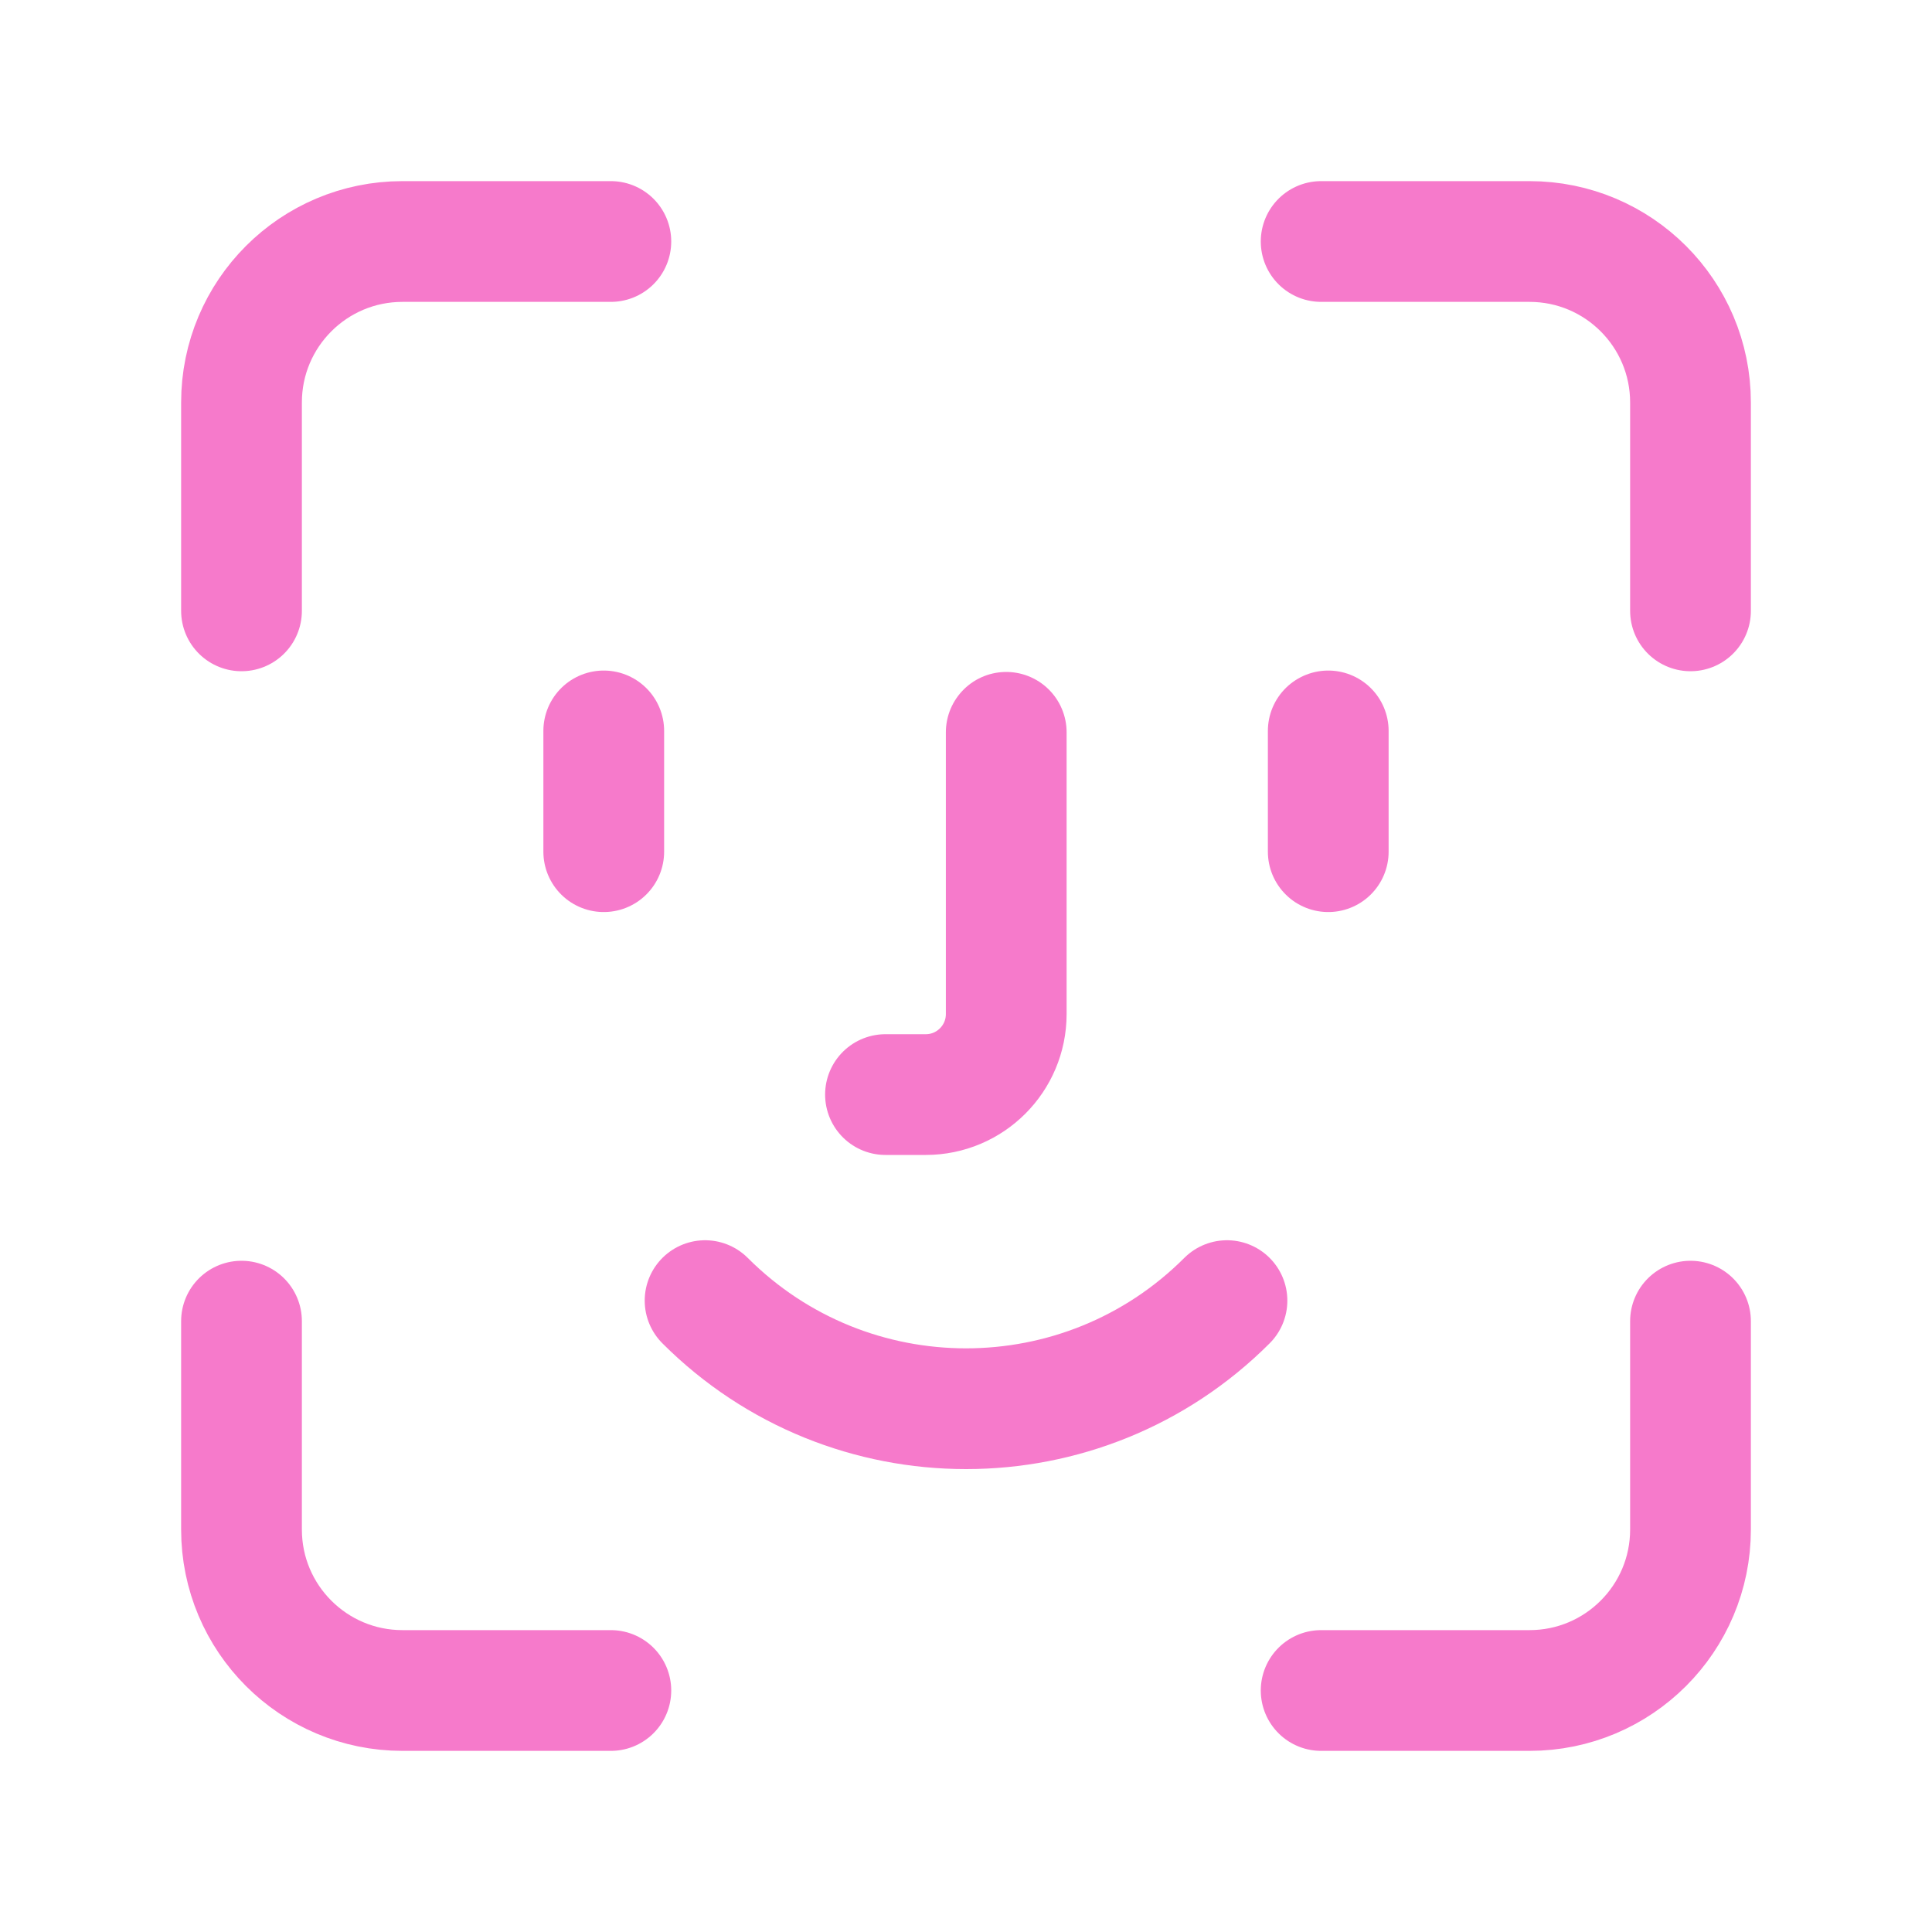
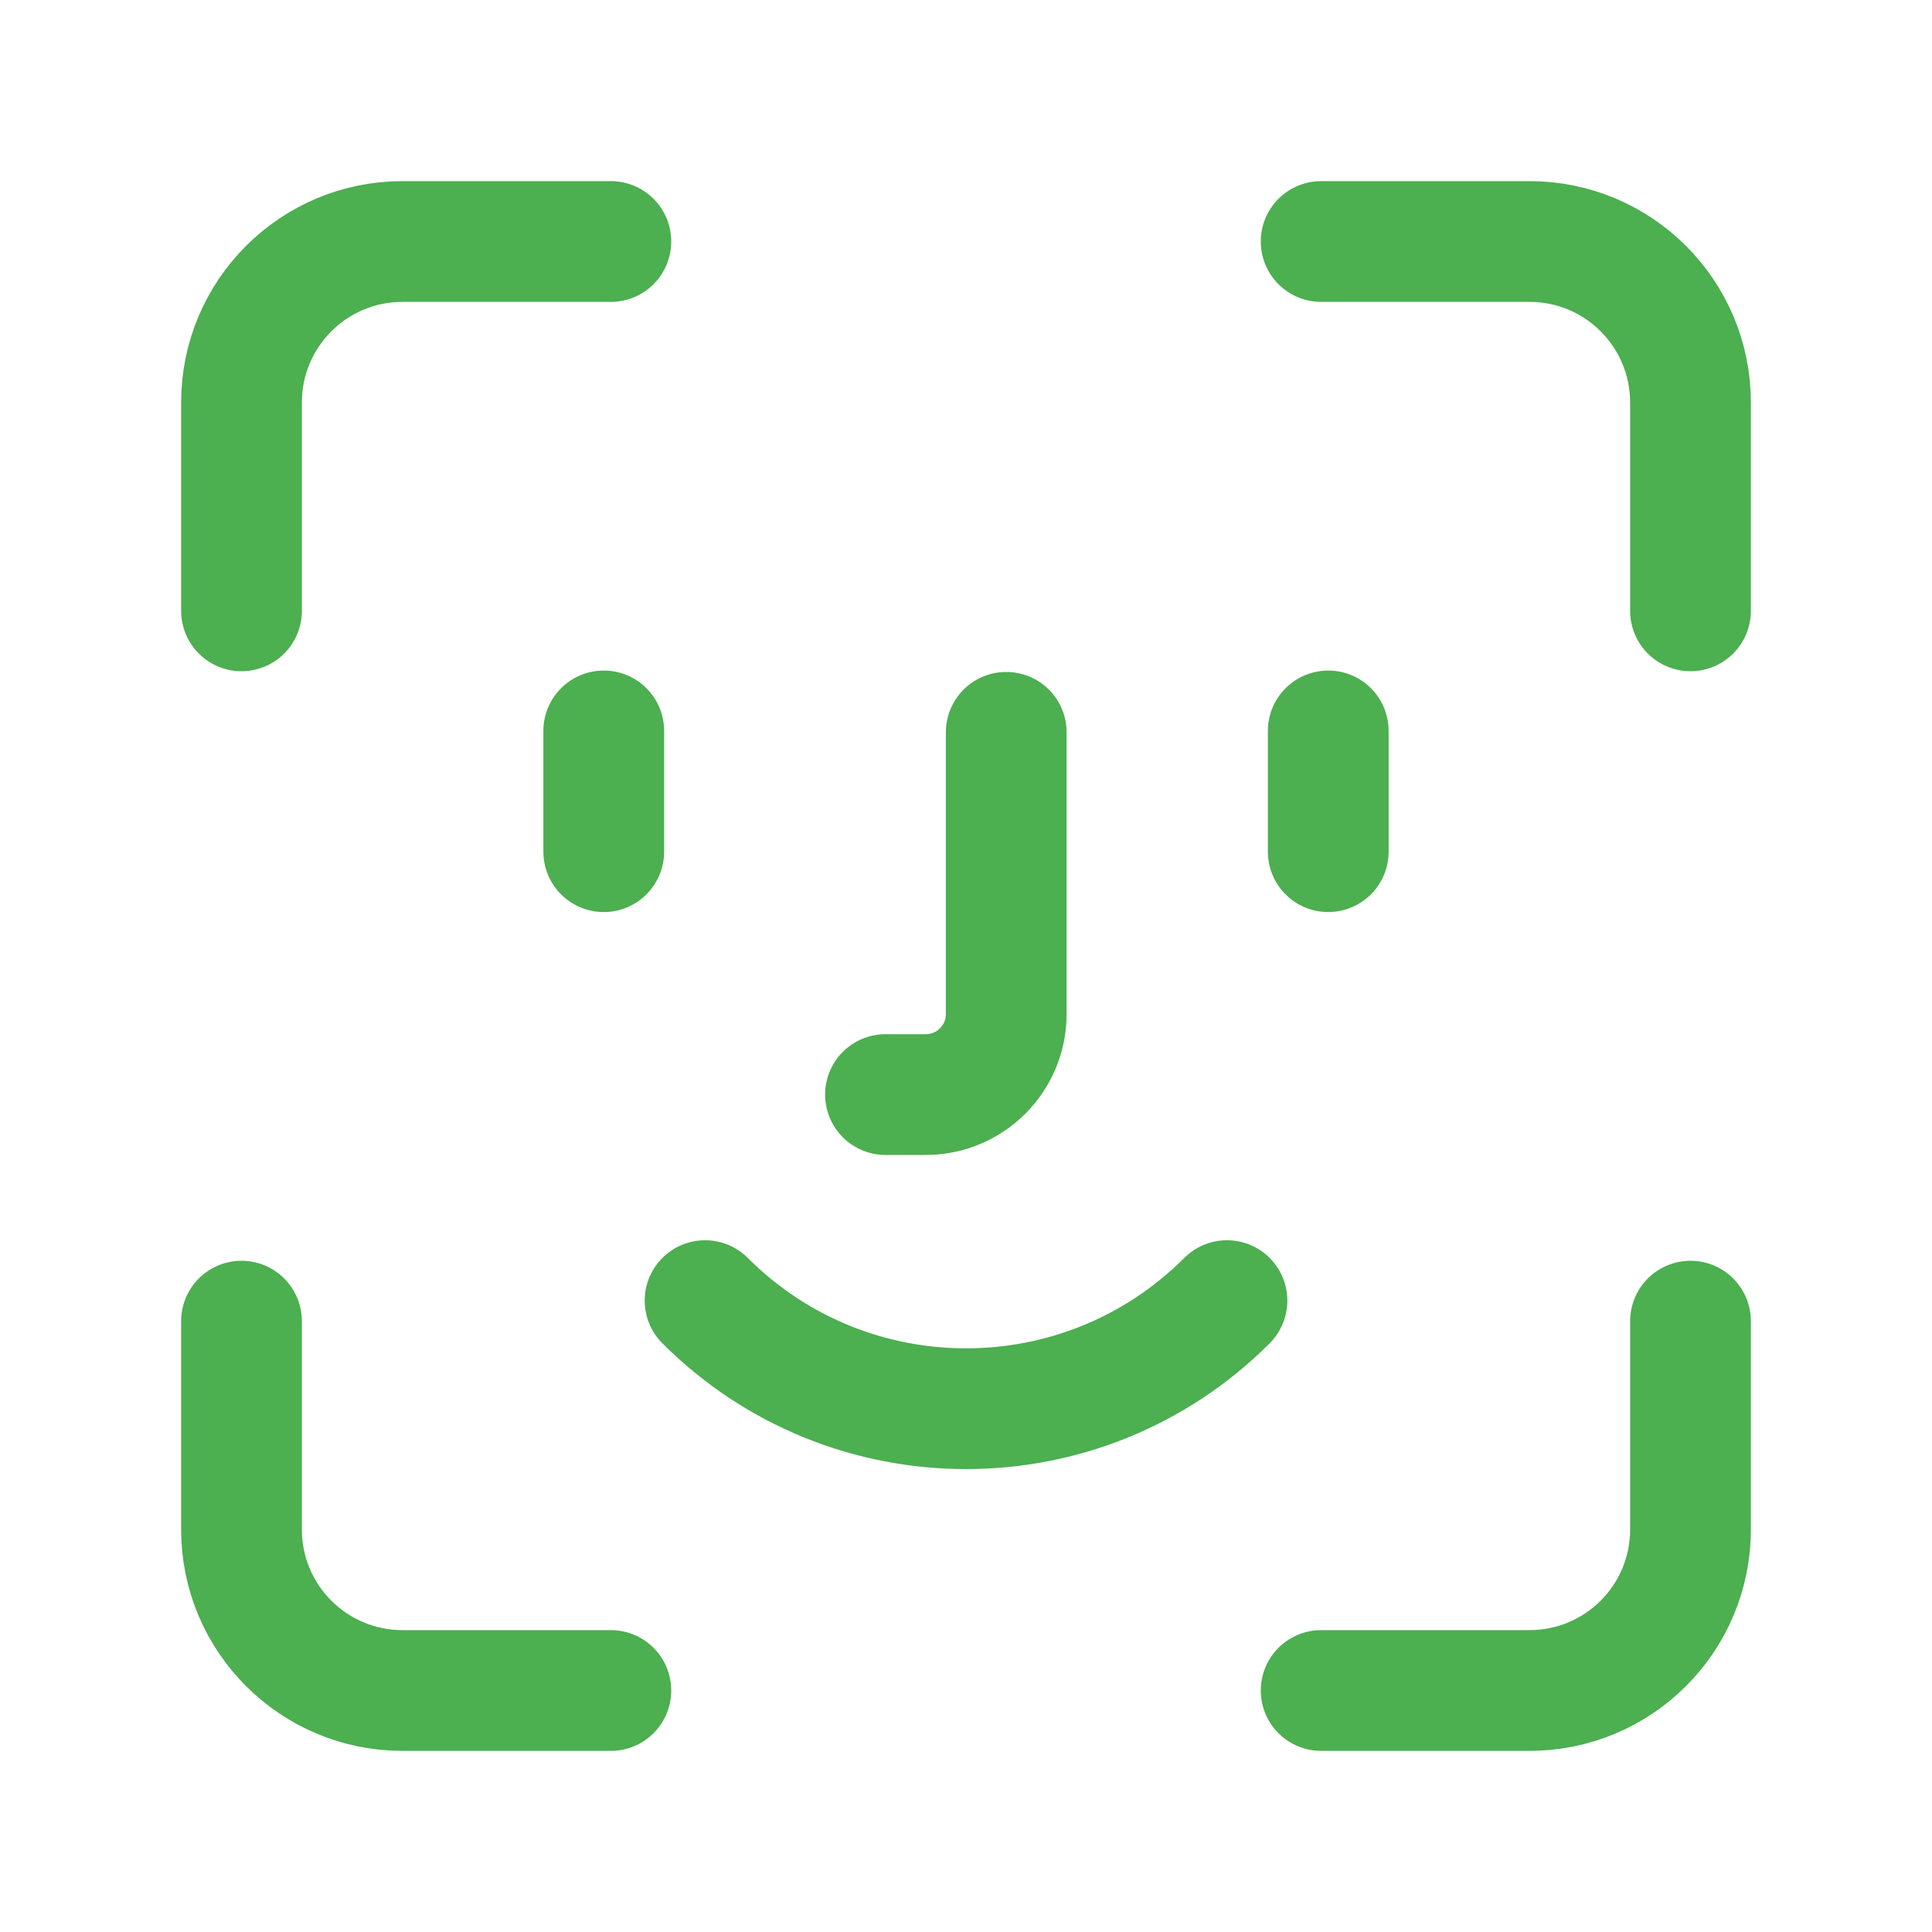
<svg xmlns="http://www.w3.org/2000/svg" width="40" height="40" viewBox="0 0 40 40" fill="none">
-   <path d="M12.5 15.133V17.633" stroke="#F67ACB" stroke-width="2.5" stroke-linecap="round" stroke-linejoin="round" />
-   <path d="M27.5 15.133V17.633" stroke="#F67ACB" stroke-width="2.5" stroke-linecap="round" stroke-linejoin="round" />
-   <path d="M18.333 22.662H19.167C20.087 22.662 20.833 21.915 20.833 20.995V15.162" stroke="#F67ACB" stroke-width="2.5" stroke-linecap="round" stroke-linejoin="round" />
-   <path d="M25.403 26.928C22.42 29.912 17.582 29.912 14.598 26.928" stroke="#F67ACB" stroke-width="2.5" stroke-linecap="round" stroke-linejoin="round" />
-   <path d="M12.647 5H8.333C6.492 5 5 6.492 5 8.333V12.647" stroke="#F67ACB" stroke-width="2.5" stroke-linecap="round" stroke-linejoin="round" />
-   <path d="M27.353 35H31.667C33.508 35 35 33.508 35 31.667V27.353" stroke="#F67ACB" stroke-width="2.5" stroke-linecap="round" stroke-linejoin="round" />
-   <path d="M5 27.353V31.667C5 33.508 6.492 35 8.333 35H12.647" stroke="#F67ACB" stroke-width="2.5" stroke-linecap="round" stroke-linejoin="round" />
-   <path d="M35 12.647V8.333C35 6.492 33.508 5 31.667 5H27.353" stroke="#F67ACB" stroke-width="2.5" stroke-linecap="round" stroke-linejoin="round" />
+   <path d="M12.5 15.133V17.633" stroke="#4CAF50" stroke-width="2.5" stroke-linecap="round" stroke-linejoin="round" />
+   <path d="M27.5 15.133V17.633" stroke="#4CAF50" stroke-width="2.5" stroke-linecap="round" stroke-linejoin="round" />
+   <path d="M18.333 22.662H19.167C20.087 22.662 20.833 21.915 20.833 20.995V15.162" stroke="#4CAF50" stroke-width="2.5" stroke-linecap="round" stroke-linejoin="round" />
+   <path d="M25.403 26.928C22.42 29.912 17.582 29.912 14.598 26.928" stroke="#4CAF50" stroke-width="2.5" stroke-linecap="round" stroke-linejoin="round" />
+   <path d="M12.647 5H8.333C6.492 5 5 6.492 5 8.333V12.647" stroke="#4CAF50" stroke-width="2.5" stroke-linecap="round" stroke-linejoin="round" />
+   <path d="M27.353 35H31.667C33.508 35 35 33.508 35 31.667V27.353" stroke="#4CAF50" stroke-width="2.5" stroke-linecap="round" stroke-linejoin="round" />
+   <path d="M5 27.353V31.667C5 33.508 6.492 35 8.333 35H12.647" stroke="#4CAF50" stroke-width="2.5" stroke-linecap="round" stroke-linejoin="round" />
+   <path d="M35 12.647V8.333C35 6.492 33.508 5 31.667 5H27.353" stroke="#4CAF50" stroke-width="2.5" stroke-linecap="round" stroke-linejoin="round" />
</svg>
